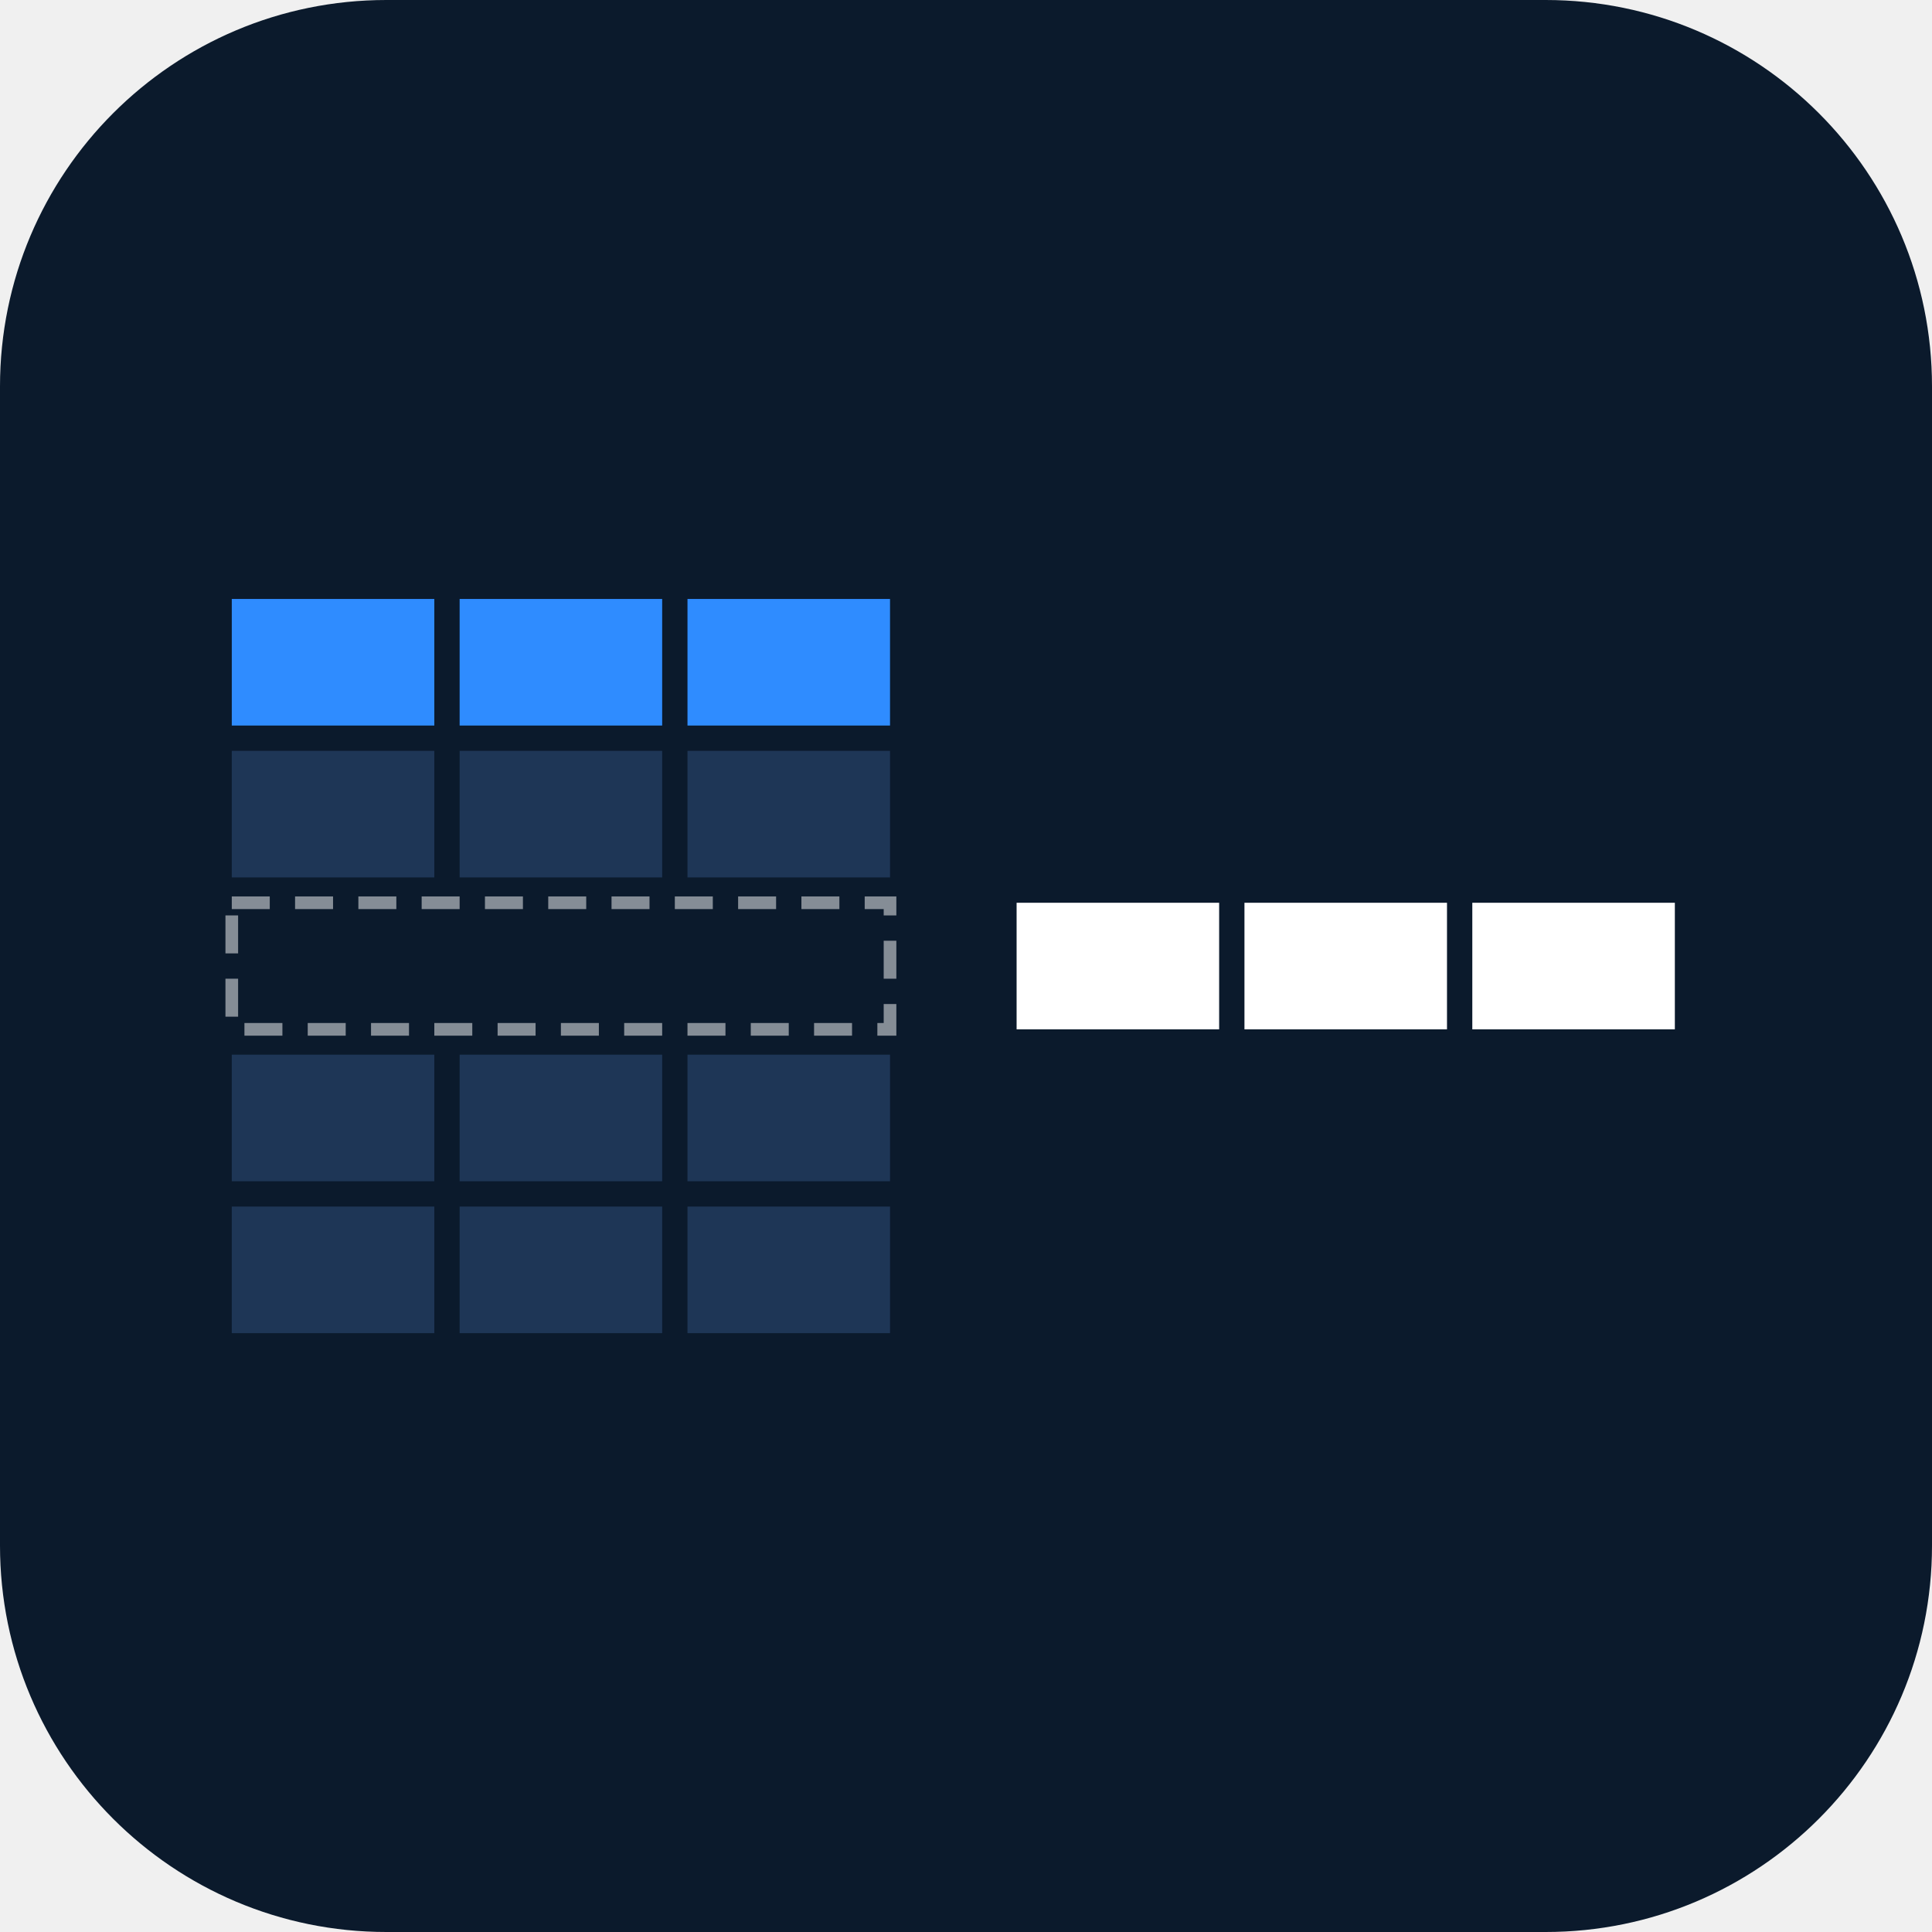
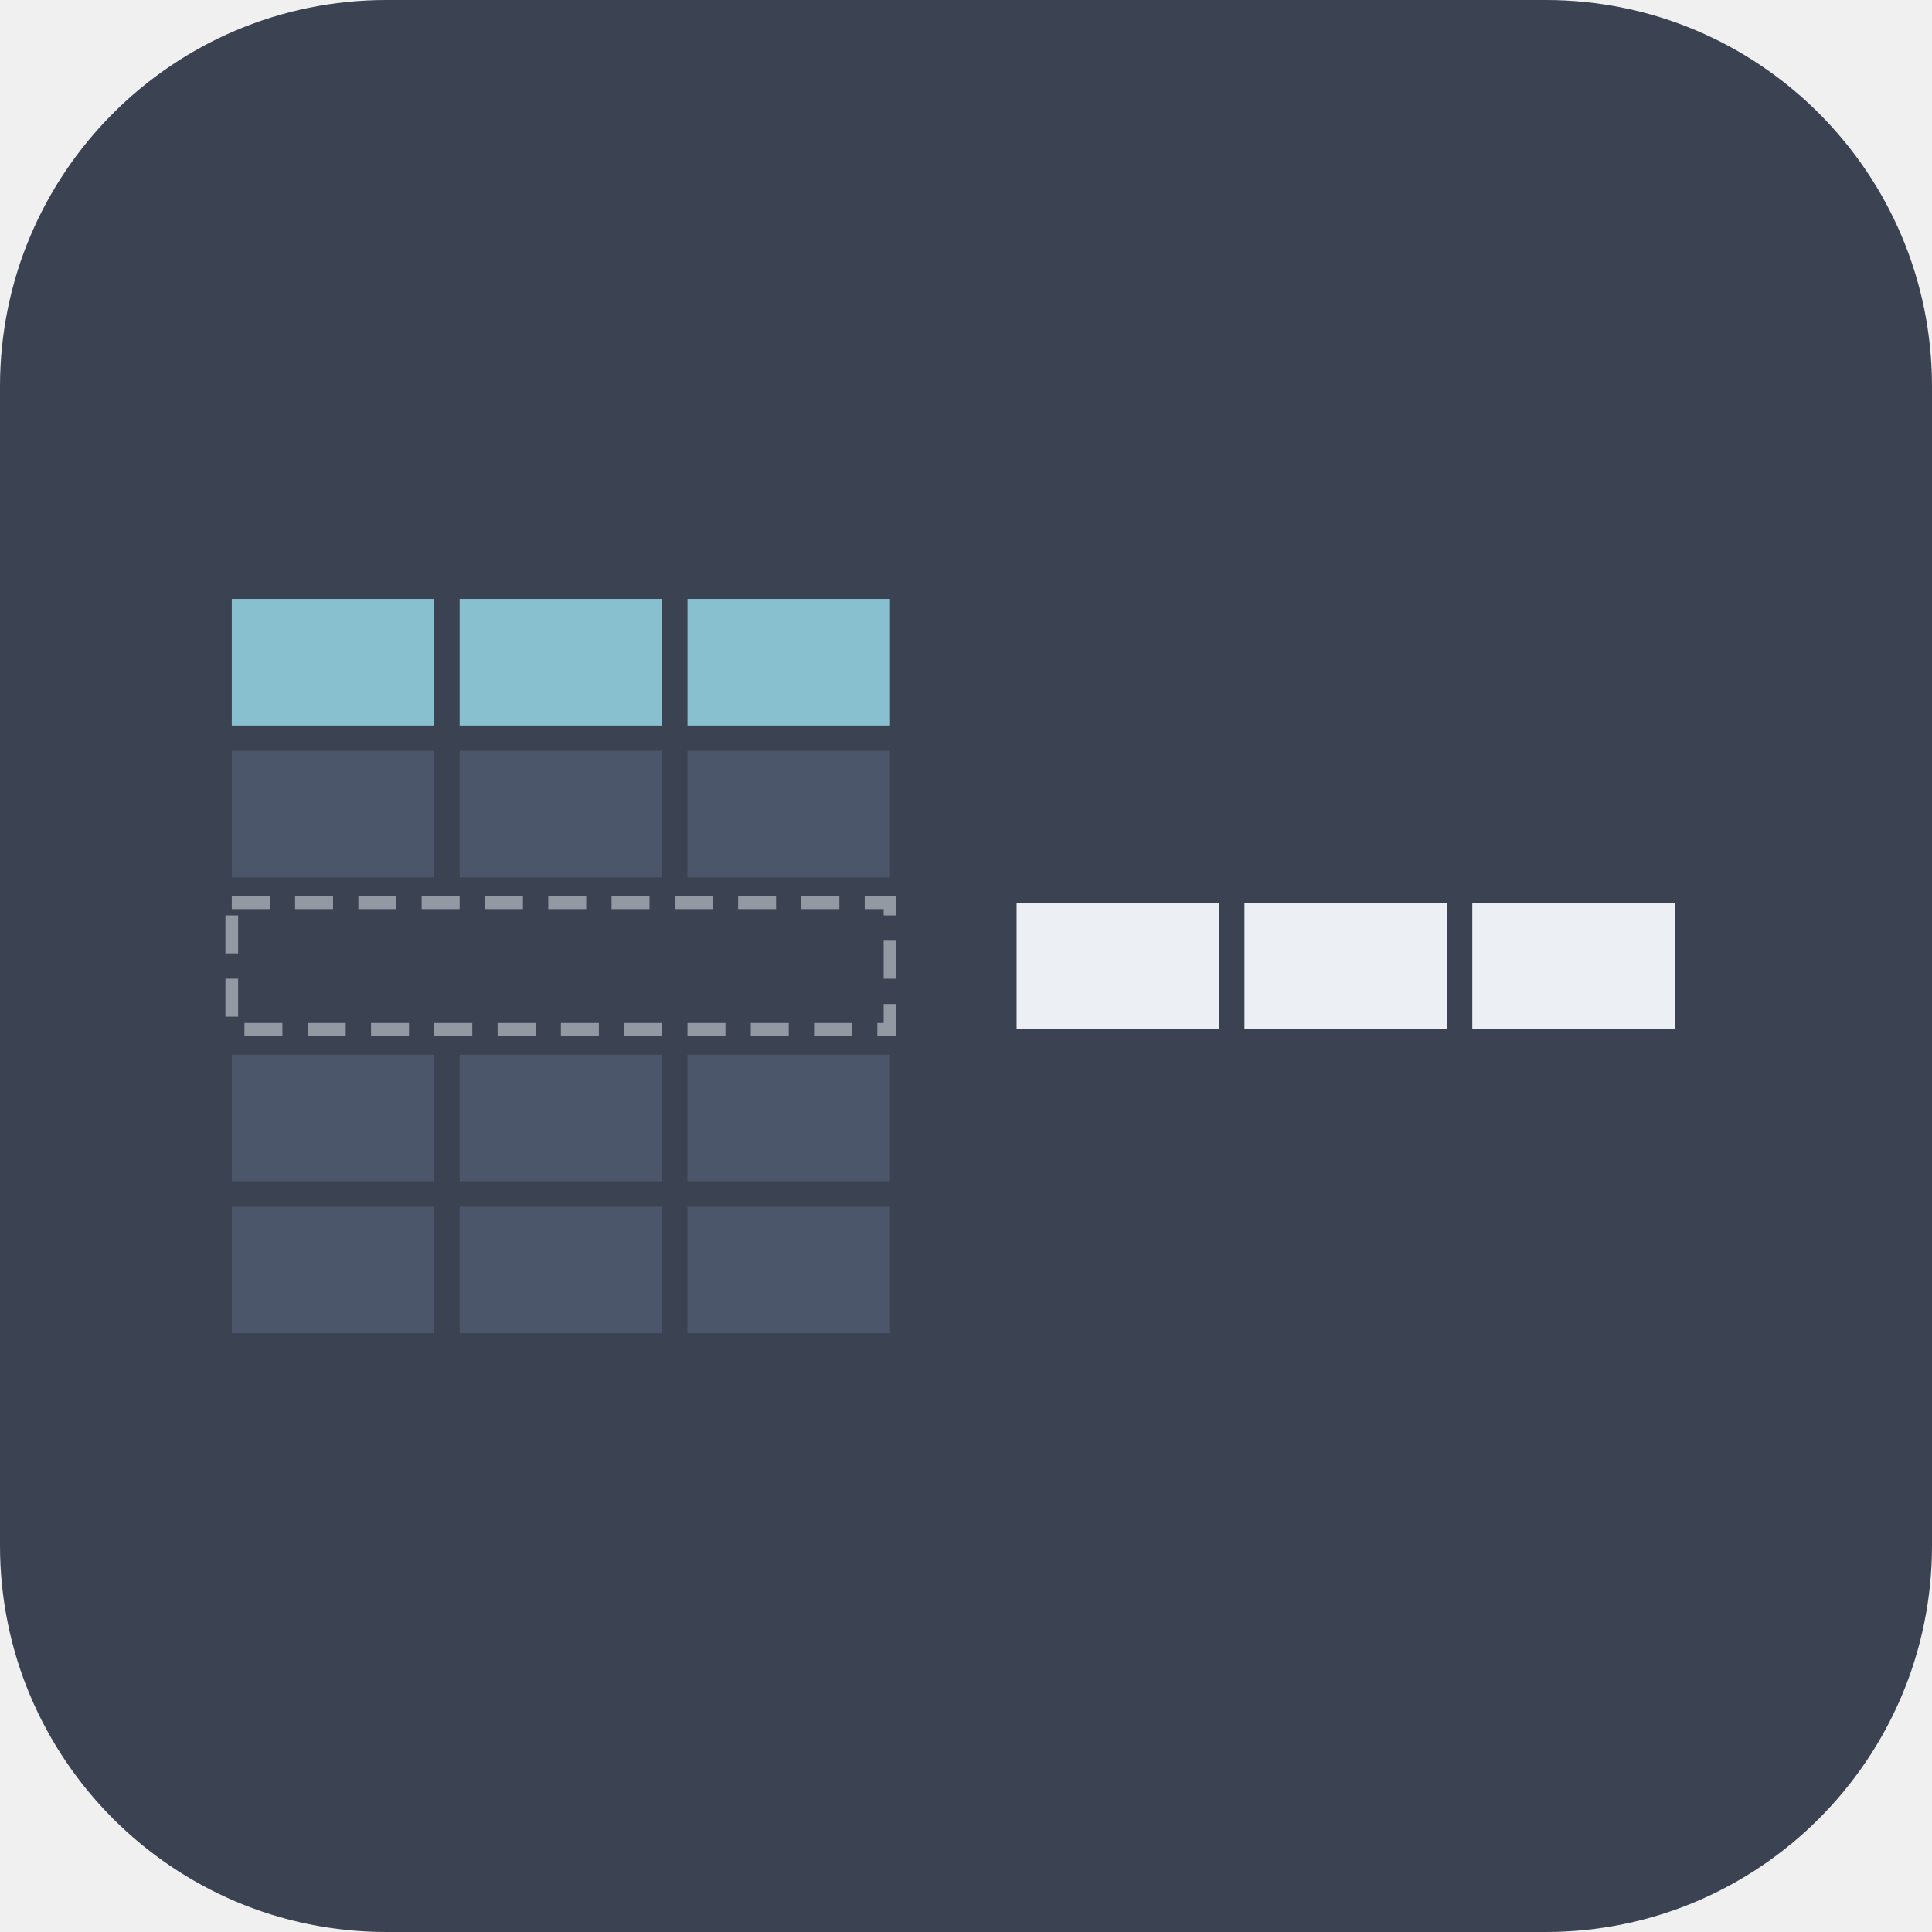
<svg xmlns="http://www.w3.org/2000/svg" viewBox="0 0 100 100" width="100" height="100">
-   <rect width="100" height="100" rx="20" fill="#0B1A2C" />
+   <rect width="100" height="100" rx="20" fill="#3B4252" />
  <g transform="translate(-23.22 -8.31) scale(0.1638)">
-     <rect x="215" y="240" width="64" height="40" fill="#2F8CFF" />
-     <rect x="287" y="240" width="64" height="40" fill="#2F8CFF" />
-     <rect x="359" y="240" width="64" height="40" fill="#2F8CFF" />
-     <rect x="215" y="288" width="64" height="40" fill="#1E3656" />
-     <rect x="287" y="288" width="64" height="40" fill="#1E3656" />
-     <rect x="359" y="288" width="64" height="40" fill="#1E3656" />
-     <rect x="215" y="384" width="64" height="40" fill="#1E3656" />
-     <rect x="287" y="384" width="64" height="40" fill="#1E3656" />
-     <rect x="359" y="384" width="64" height="40" fill="#1E3656" />
-     <rect x="215" y="432" width="64" height="40" fill="#1E3656" />
-     <rect x="287" y="432" width="64" height="40" fill="#1E3656" />
-     <rect x="359" y="432" width="64" height="40" fill="#1E3656" />
-     <rect x="215" y="336" width="208" height="40" fill="none" stroke="#FFFFFF" stroke-width="4" stroke-dasharray="12 8" opacity="0.5" />
-     <rect x="463" y="336" width="64" height="40" fill="#FFFFFF" />
-     <rect x="535" y="336" width="64" height="40" fill="#FFFFFF" />
-     <rect x="607" y="336" width="64" height="40" fill="#FFFFFF" />
+     <rect x="215" y="240" width="64" height="40" fill="#88C0D0" />
+     <rect x="287" y="240" width="64" height="40" fill="#88C0D0" />
+     <rect x="359" y="240" width="64" height="40" fill="#88C0D0" />
+     <rect x="215" y="288" width="64" height="40" fill="#4C566A" />
+     <rect x="287" y="288" width="64" height="40" fill="#4C566A" />
+     <rect x="359" y="288" width="64" height="40" fill="#4C566A" />
+     <rect x="215" y="384" width="64" height="40" fill="#4C566A" />
+     <rect x="287" y="384" width="64" height="40" fill="#4C566A" />
+     <rect x="359" y="384" width="64" height="40" fill="#4C566A" />
+     <rect x="215" y="432" width="64" height="40" fill="#4C566A" />
+     <rect x="287" y="432" width="64" height="40" fill="#4C566A" />
+     <rect x="359" y="432" width="64" height="40" fill="#4C566A" />
+     <rect x="215" y="336" width="208" height="40" fill="none" stroke="#ECEFF4" stroke-width="4" stroke-dasharray="12 8" opacity="0.5" />
+     <rect x="463" y="336" width="64" height="40" fill="#ECEFF4" />
+     <rect x="535" y="336" width="64" height="40" fill="#ECEFF4" />
+     <rect x="607" y="336" width="64" height="40" fill="#ECEFF4" />
  </g>
</svg>
